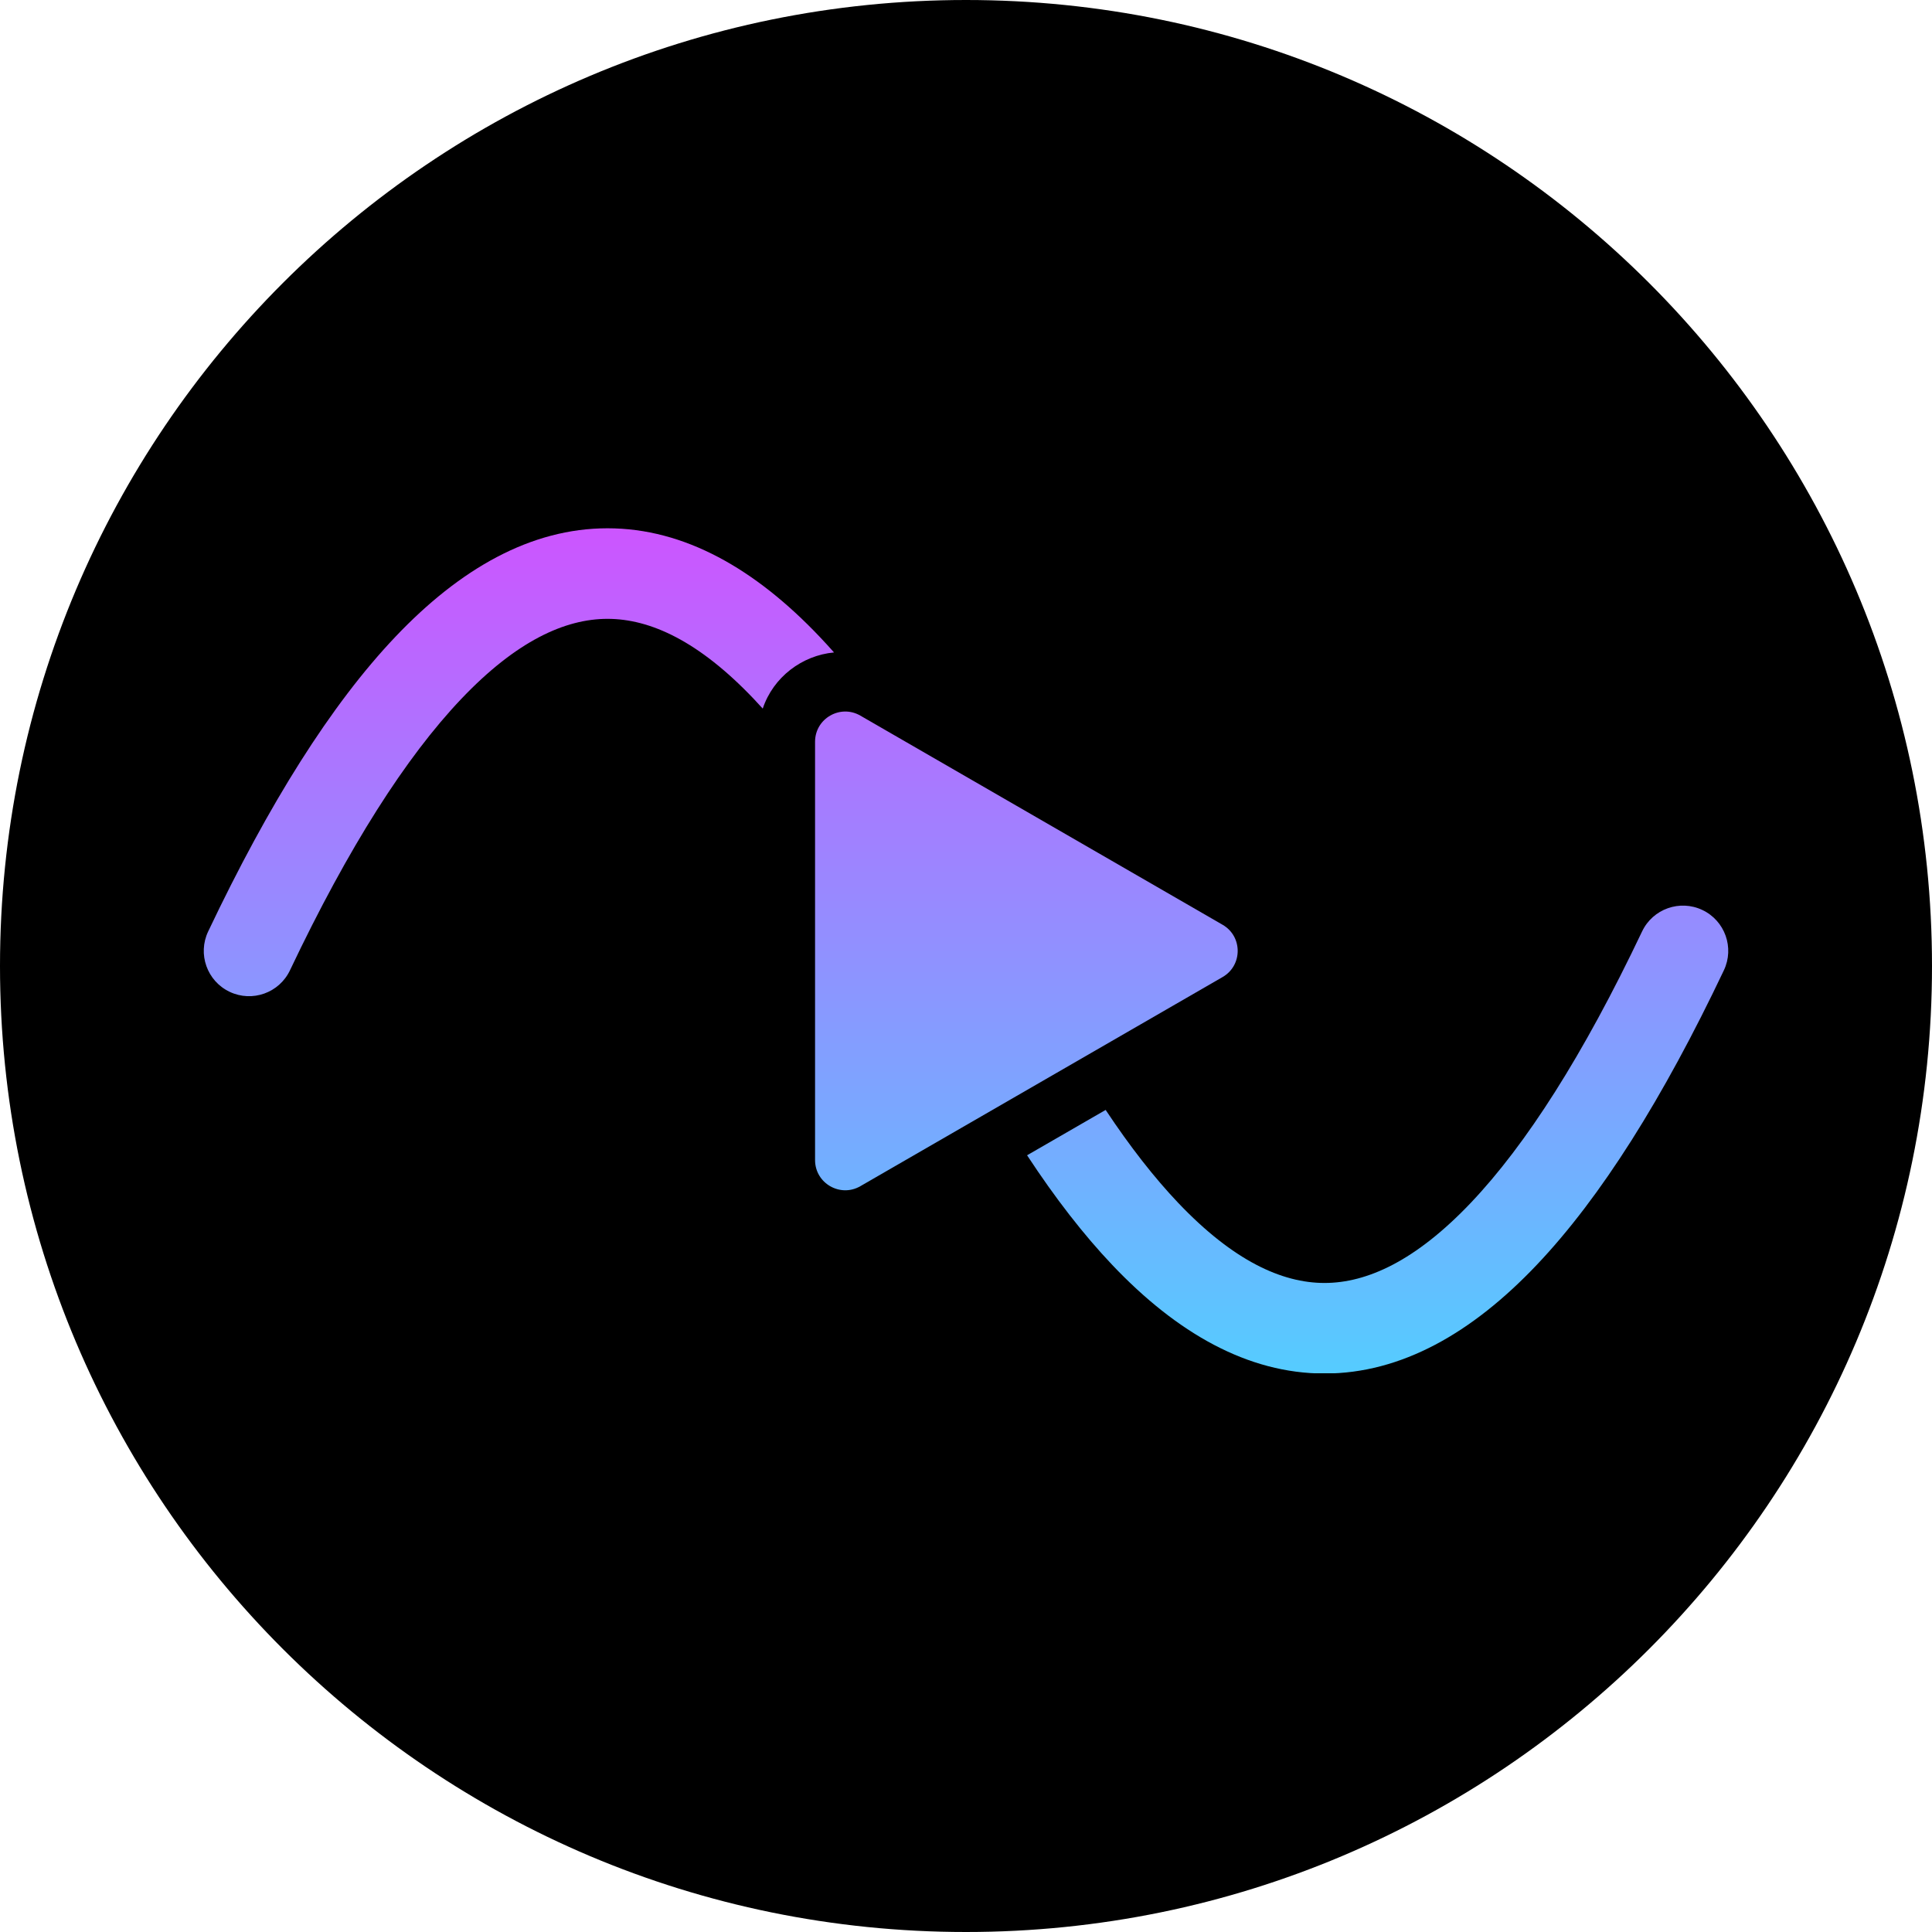
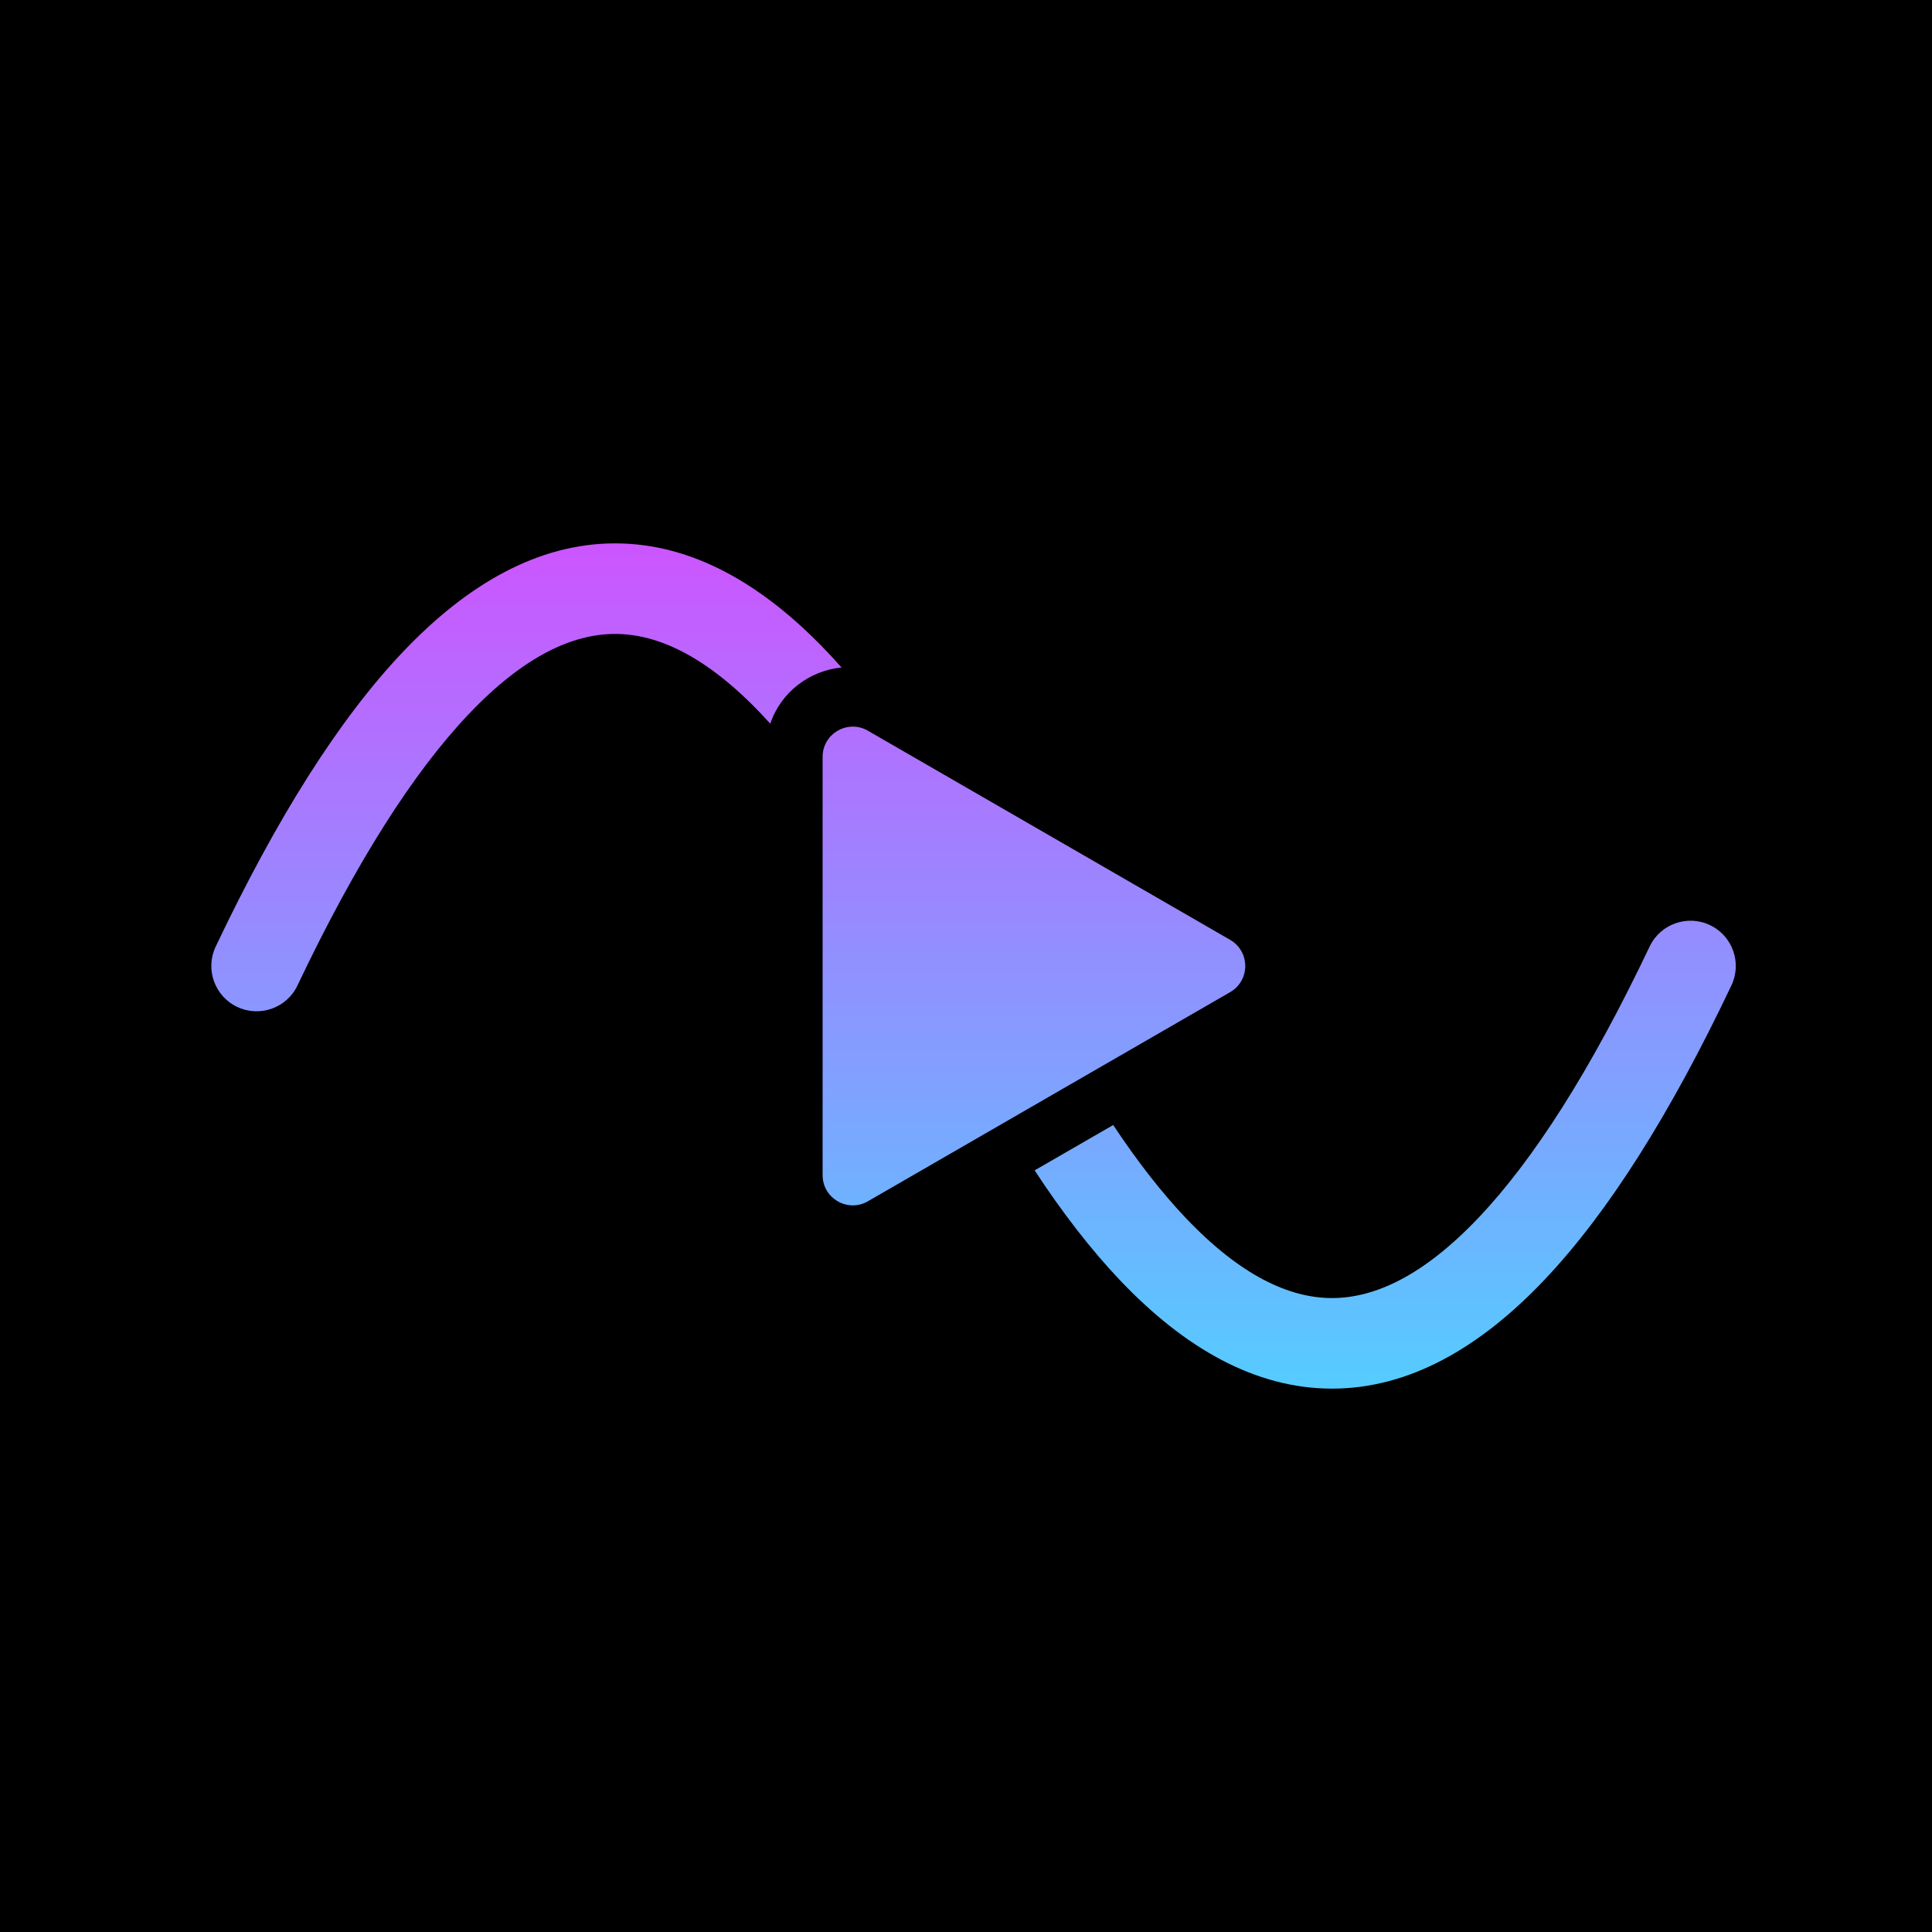
<svg xmlns="http://www.w3.org/2000/svg" width="256" height="256" viewBox="0 0 256 256" fill="none">
-   <circle cx="128" cy="128" r="128" fill="black" />
-   <path d="M38.421 128.574C46.209 112.178 53.804 100.314 61.101 92.632C68.402 84.948 74.853 82 80.501 82C86.15 82 92.601 84.948 99.901 92.632C100.289 93.04 100.677 93.46 101.067 93.892C102.465 89.711 106.277 86.847 110.511 86.452C109.876 85.734 109.239 85.039 108.601 84.368C100.068 75.385 90.686 70 80.501 70C70.317 70 60.934 75.385 52.401 84.368C43.865 93.353 35.627 106.489 27.582 123.426C26.16 126.419 27.434 129.998 30.427 131.42C33.42 132.841 36.999 131.568 38.421 128.574Z" fill="url(#paint0_linear_70_36)" />
-   <path d="M146.505 147.071L136.094 153.081C139.81 158.745 143.576 163.605 147.401 167.632C155.934 176.615 165.317 182 175.501 182C185.686 182 195.068 176.615 203.601 167.632C212.137 158.647 220.376 145.511 228.421 128.574C229.843 125.581 228.569 122.002 225.576 120.58C222.583 119.159 219.004 120.432 217.582 123.426C209.793 139.822 202.199 151.686 194.901 159.368C187.601 167.052 181.15 170 175.501 170C169.853 170 163.402 167.052 156.101 159.368C152.955 156.055 149.753 151.966 146.505 147.071Z" fill="url(#paint1_linear_70_36)" />
-   <path d="M162 122.536C164.667 124.075 164.667 127.924 162 129.464L114 157.177C111.334 158.717 108 156.792 108 153.713V98.287C108 95.208 111.334 93.284 114 94.823L162 122.536Z" fill="url(#paint2_linear_70_36)" />
+   <rect width="256" height="256" fill="black" />
+   <path d="M39.421 130.574C47.209 114.178 54.804 102.314 62.101 94.632C69.402 86.948 75.853 84 81.501 84C87.15 84 93.601 86.948 100.901 94.632C101.289 95.04 101.677 95.46 102.067 95.892C103.465 91.711 107.277 88.847 111.511 88.452C110.876 87.734 110.239 87.039 109.601 86.368C101.068 77.385 91.686 72 81.501 72C71.317 72 61.934 77.385 53.401 86.368C44.865 95.353 36.627 108.489 28.582 125.426C27.16 128.419 28.434 131.998 31.427 133.42C34.42 134.841 37.999 133.568 39.421 130.574Z" fill="url(#paint0_linear_70_33)" />
+   <path d="M147.505 149.071L137.094 155.081C140.81 160.745 144.576 165.605 148.401 169.632C156.934 178.615 166.317 184 176.501 184C186.686 184 196.068 178.615 204.601 169.632C213.137 160.647 221.376 147.511 229.421 130.574C230.843 127.581 229.569 124.002 226.576 122.58C223.583 121.159 220.004 122.432 218.582 125.426C210.793 141.822 203.199 153.686 195.901 161.368C188.601 169.052 182.15 172 176.501 172C170.853 172 164.402 169.052 157.101 161.368C153.955 158.055 150.753 153.966 147.505 149.071Z" fill="url(#paint1_linear_70_33)" />
+   <path d="M163 124.536C165.667 126.075 165.667 129.924 163 131.464L115 159.177C112.334 160.717 109 158.792 109 155.713V100.287C109 97.208 112.334 95.284 115 96.823L163 124.536Z" fill="url(#paint2_linear_70_33)" />
  <defs>
-     <linearGradient id="paint0_linear_70_36" x1="128.001" y1="70" x2="128.001" y2="182" gradientUnits="userSpaceOnUse">
+     <linearGradient id="paint0_linear_70_33" x1="129.001" y1="72" x2="129.001" y2="184" gradientUnits="userSpaceOnUse">
      <stop stop-color="#CC55FF" />
      <stop offset="1" stop-color="#55CCFF" />
      <stop offset="1" stop-color="white" stop-opacity="0" />
    </linearGradient>
-     <linearGradient id="paint1_linear_70_36" x1="128.001" y1="70" x2="128.001" y2="182" gradientUnits="userSpaceOnUse">
+     <linearGradient id="paint1_linear_70_33" x1="129.001" y1="72" x2="129.001" y2="184" gradientUnits="userSpaceOnUse">
      <stop stop-color="#CC55FF" />
      <stop offset="1" stop-color="#55CCFF" />
      <stop offset="1" stop-color="white" stop-opacity="0" />
    </linearGradient>
-     <linearGradient id="paint2_linear_70_36" x1="128.001" y1="70" x2="128.001" y2="182" gradientUnits="userSpaceOnUse">
+     <linearGradient id="paint2_linear_70_33" x1="129.001" y1="72" x2="129.001" y2="184" gradientUnits="userSpaceOnUse">
      <stop stop-color="#CC55FF" />
      <stop offset="1" stop-color="#55CCFF" />
      <stop offset="1" stop-color="white" stop-opacity="0" />
    </linearGradient>
  </defs>
</svg>
